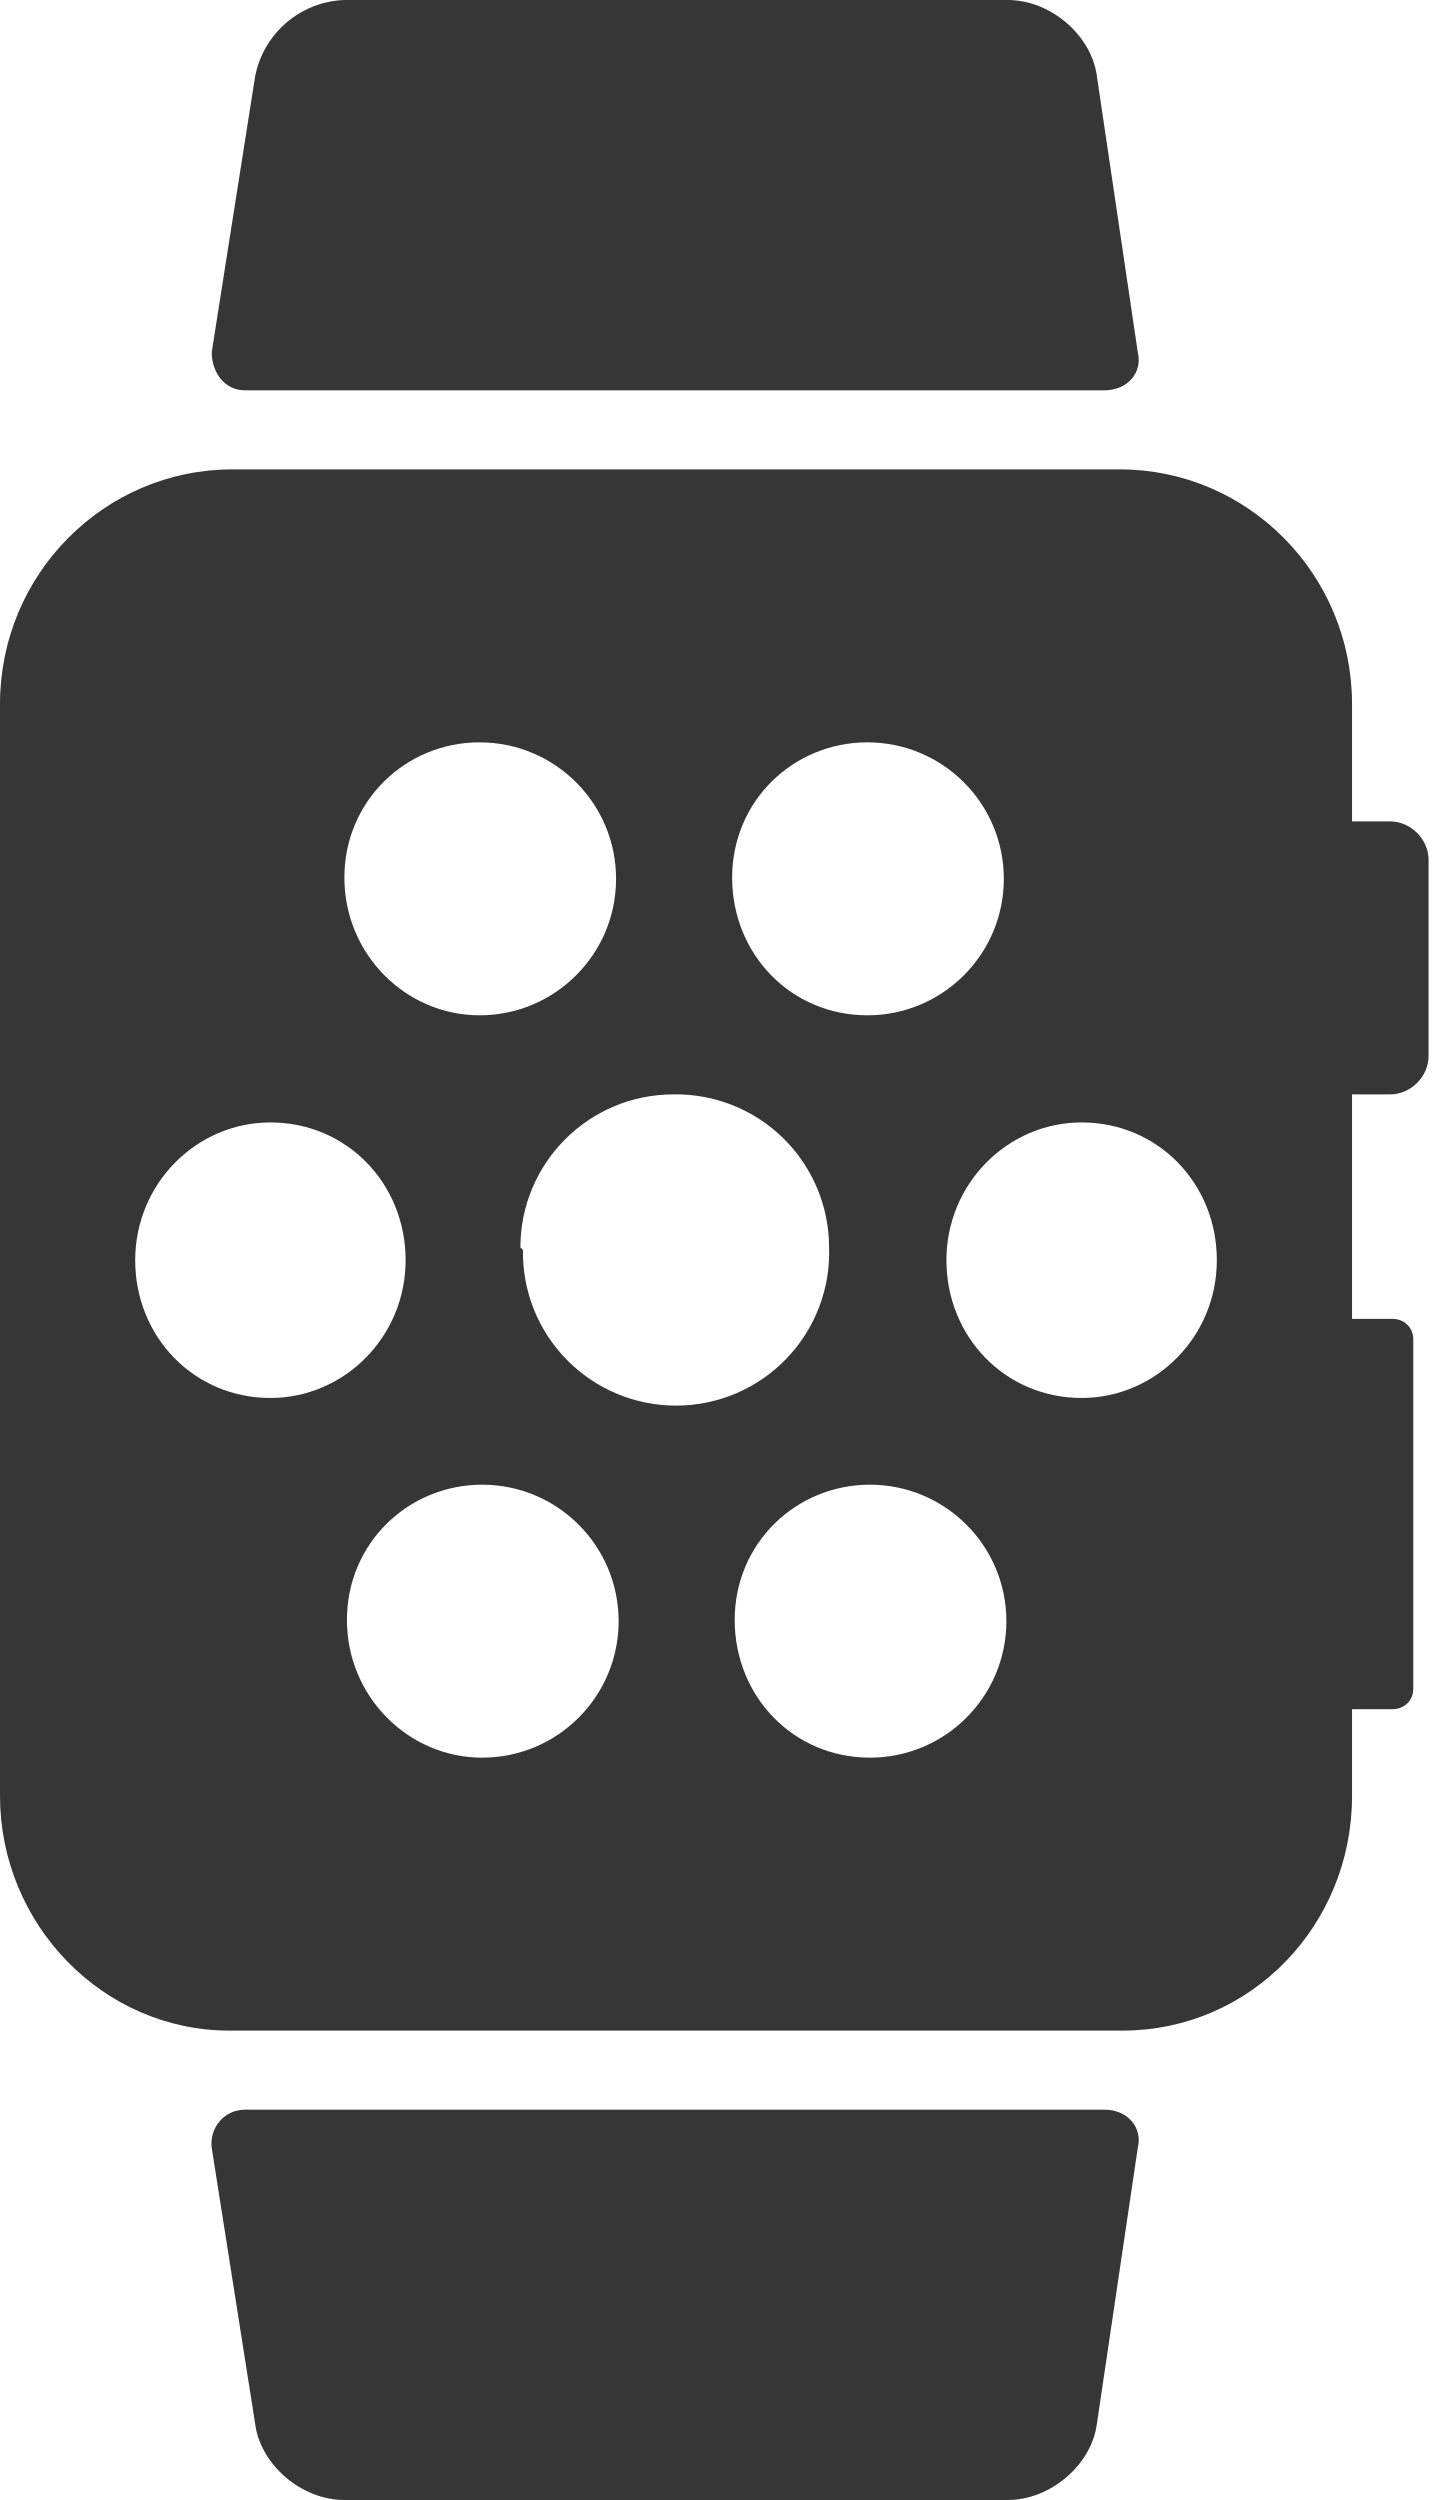
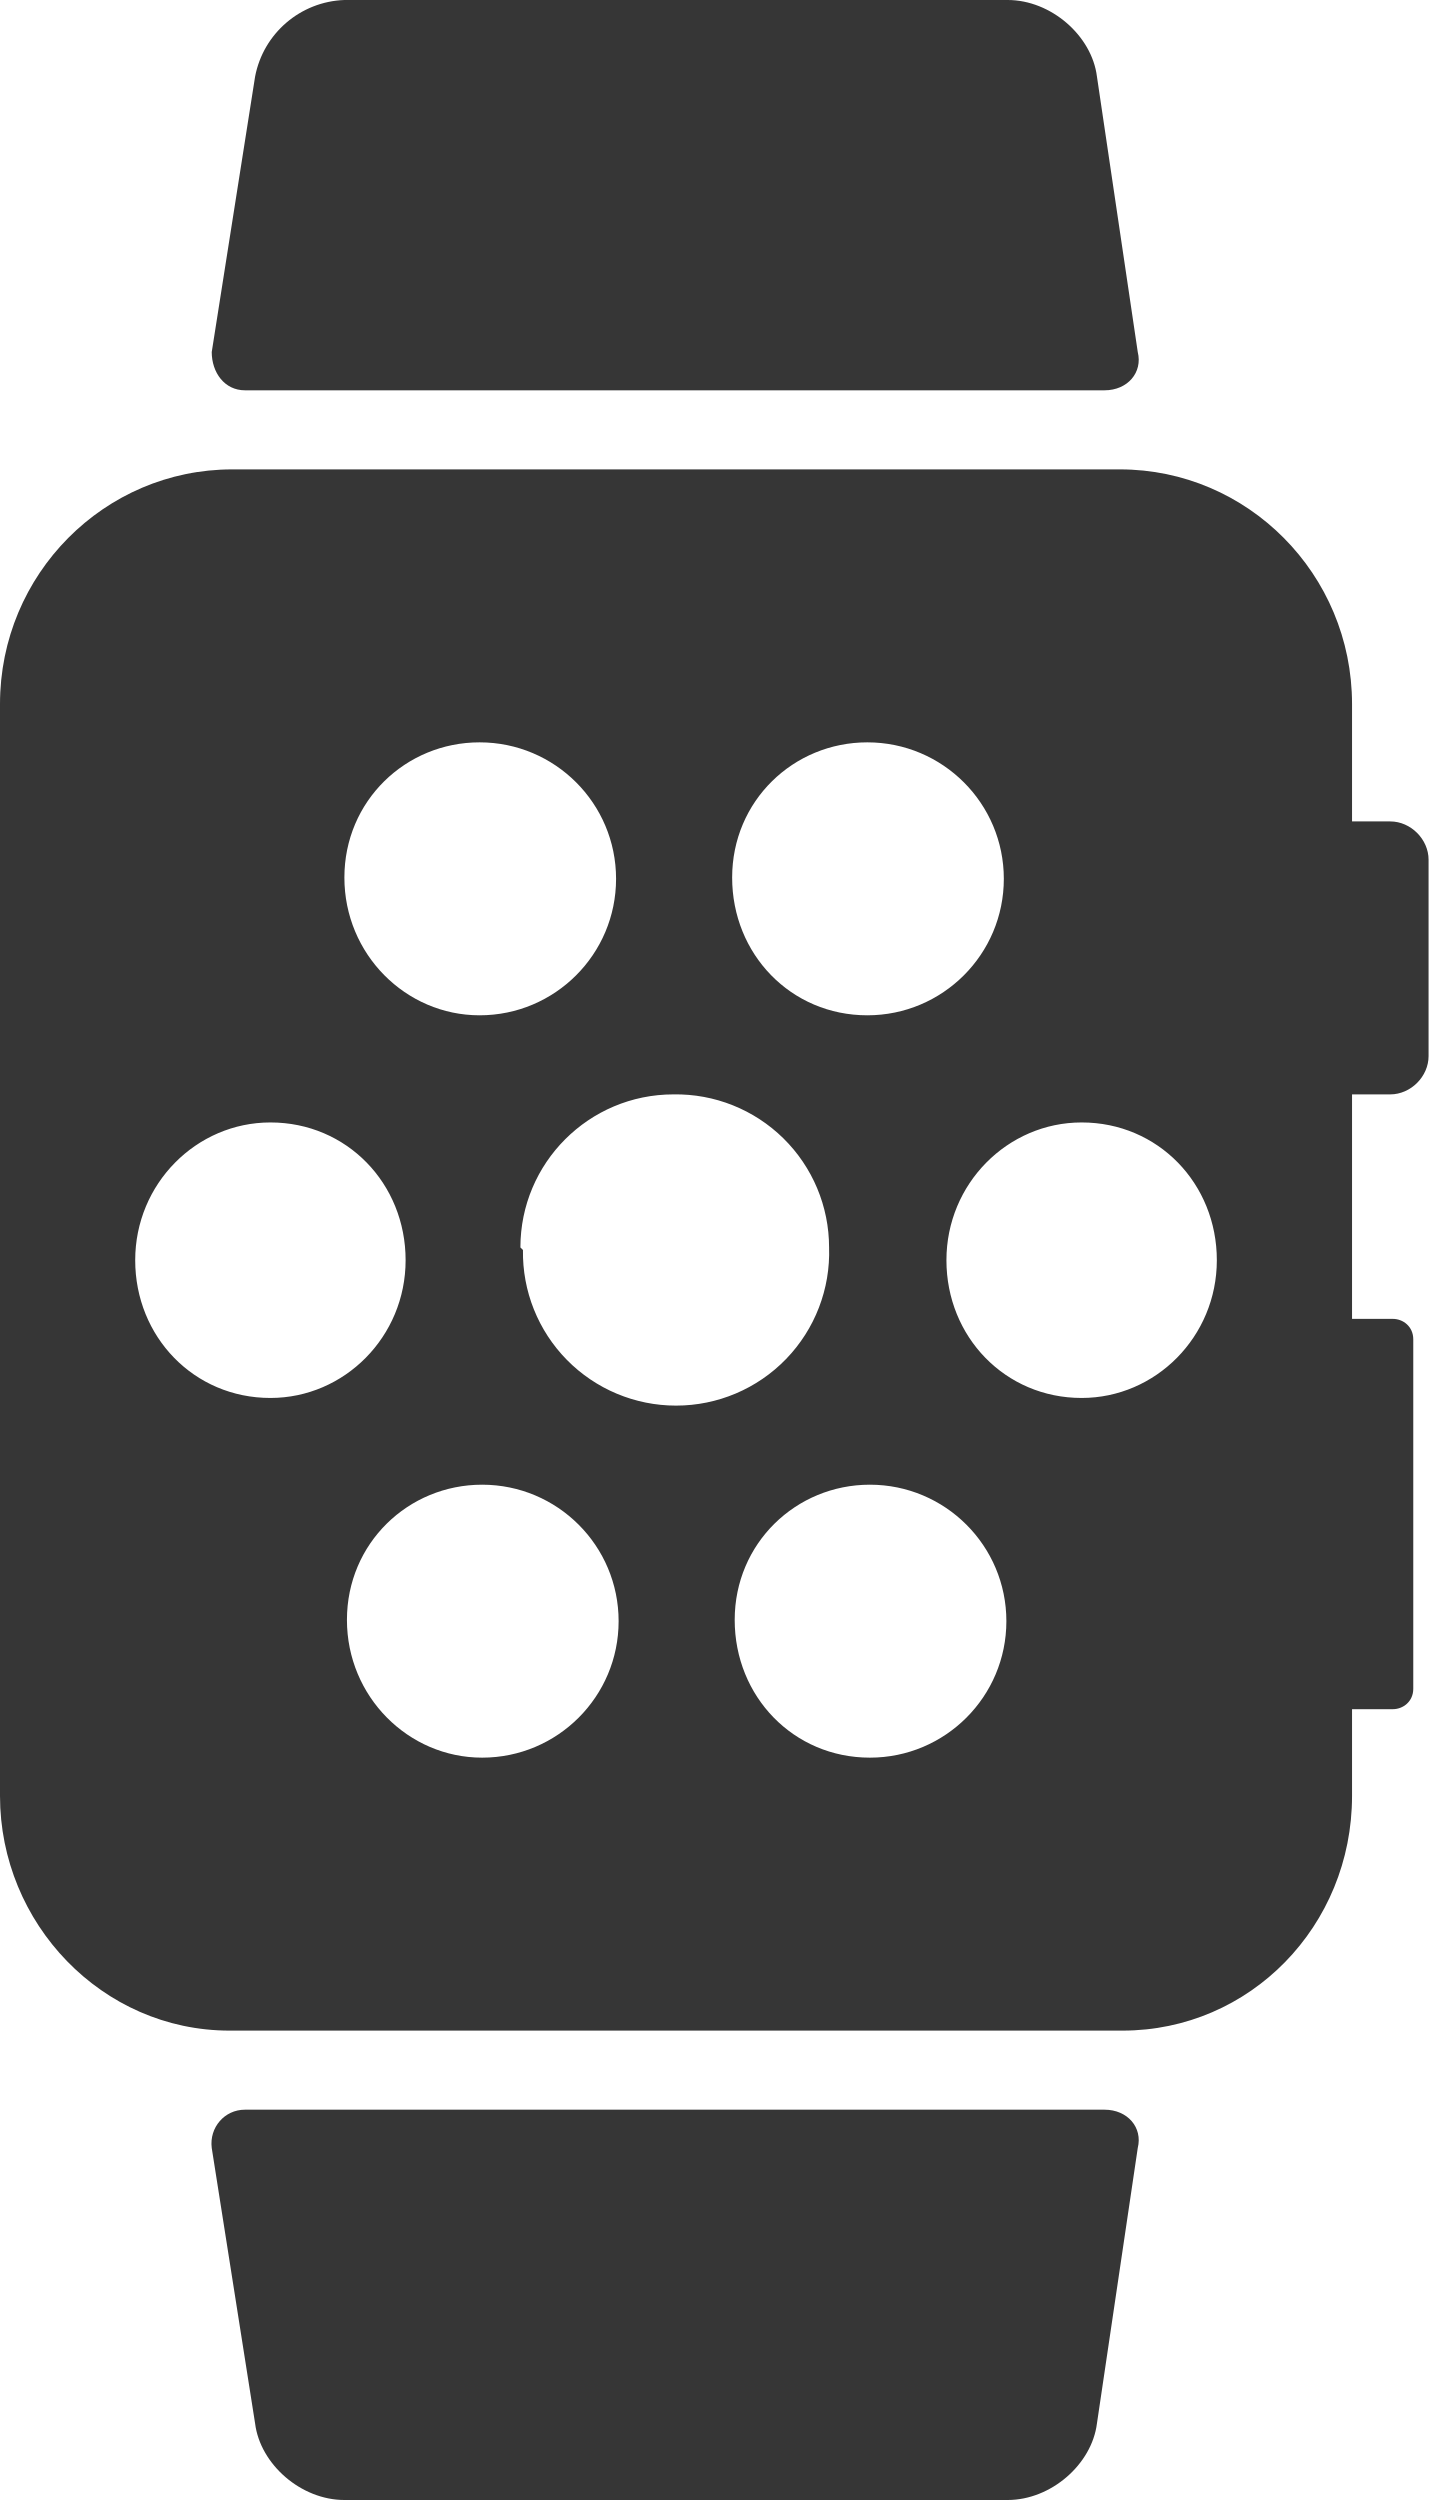
- <svg xmlns="http://www.w3.org/2000/svg" width="57" height="98" fill="none">
+ <svg xmlns="http://www.w3.org/2000/svg" width="56" height="98" fill="none">
  <path d="M54.5 32.2H53v-4.6c0-5.1-4.1-9.2-9.1-9.2H9.1c-5 0-9.1 4.1-9.1 9.2v42.8c0 5 4 9.2 9 9.2H44c5 0 9-4.1 9-9.2V67h1.6c.4 0 .8-.3.8-.8V52.5c0-.5-.4-.8-.8-.8H53v-8.8h1.5c.8 0 1.5-.7 1.5-1.5v-7.7c0-.8-.7-1.5-1.5-1.5ZM34 29.1a5.3 5.3 0 0 1 0 10.7c-3 0-5.3-2.4-5.3-5.4 0-3 2.4-5.3 5.3-5.3Zm-15.2 0a5.3 5.3 0 0 1 0 10.7c-2.9 0-5.3-2.4-5.3-5.4 0-3 2.4-5.3 5.3-5.3ZM5.3 49.4c0-3 2.4-5.4 5.3-5.4 3 0 5.3 2.4 5.3 5.4 0 3-2.4 5.4-5.3 5.4-3 0-5.3-2.4-5.3-5.4Zm13.6 19.5c-2.9 0-5.3-2.4-5.3-5.4 0-3 2.4-5.3 5.3-5.3a5.3 5.3 0 0 1 0 10.7Zm1.5-20a6 6 0 0 1 6-6 6 6 0 0 1 6.1 6 6 6 0 0 1-6 6.2 6 6 0 0 1-6-6.1Zm13.7 20c-3 0-5.3-2.4-5.3-5.4 0-3 2.4-5.3 5.3-5.3a5.3 5.3 0 0 1 0 10.7Zm8.3-14.1c-3 0-5.3-2.4-5.3-5.4 0-3 2.4-5.4 5.3-5.4 3 0 5.3 2.4 5.3 5.4 0 3-2.4 5.4-5.3 5.4ZM9.6 15.3h33.7c.9 0 1.5-.7 1.3-1.5L43 3c-.2-1.6-1.8-3-3.5-3h-26A3.7 3.7 0 0 0 10 3L8.3 13.8c0 .8.5 1.5 1.3 1.5ZM43.3 82.7H9.6c-.8 0-1.4.7-1.3 1.5L10 95c.2 1.6 1.8 3 3.5 3h26c1.7 0 3.3-1.4 3.5-3l1.6-10.8c.2-.8-.4-1.5-1.3-1.5Z" fill="#363636" />
</svg>
